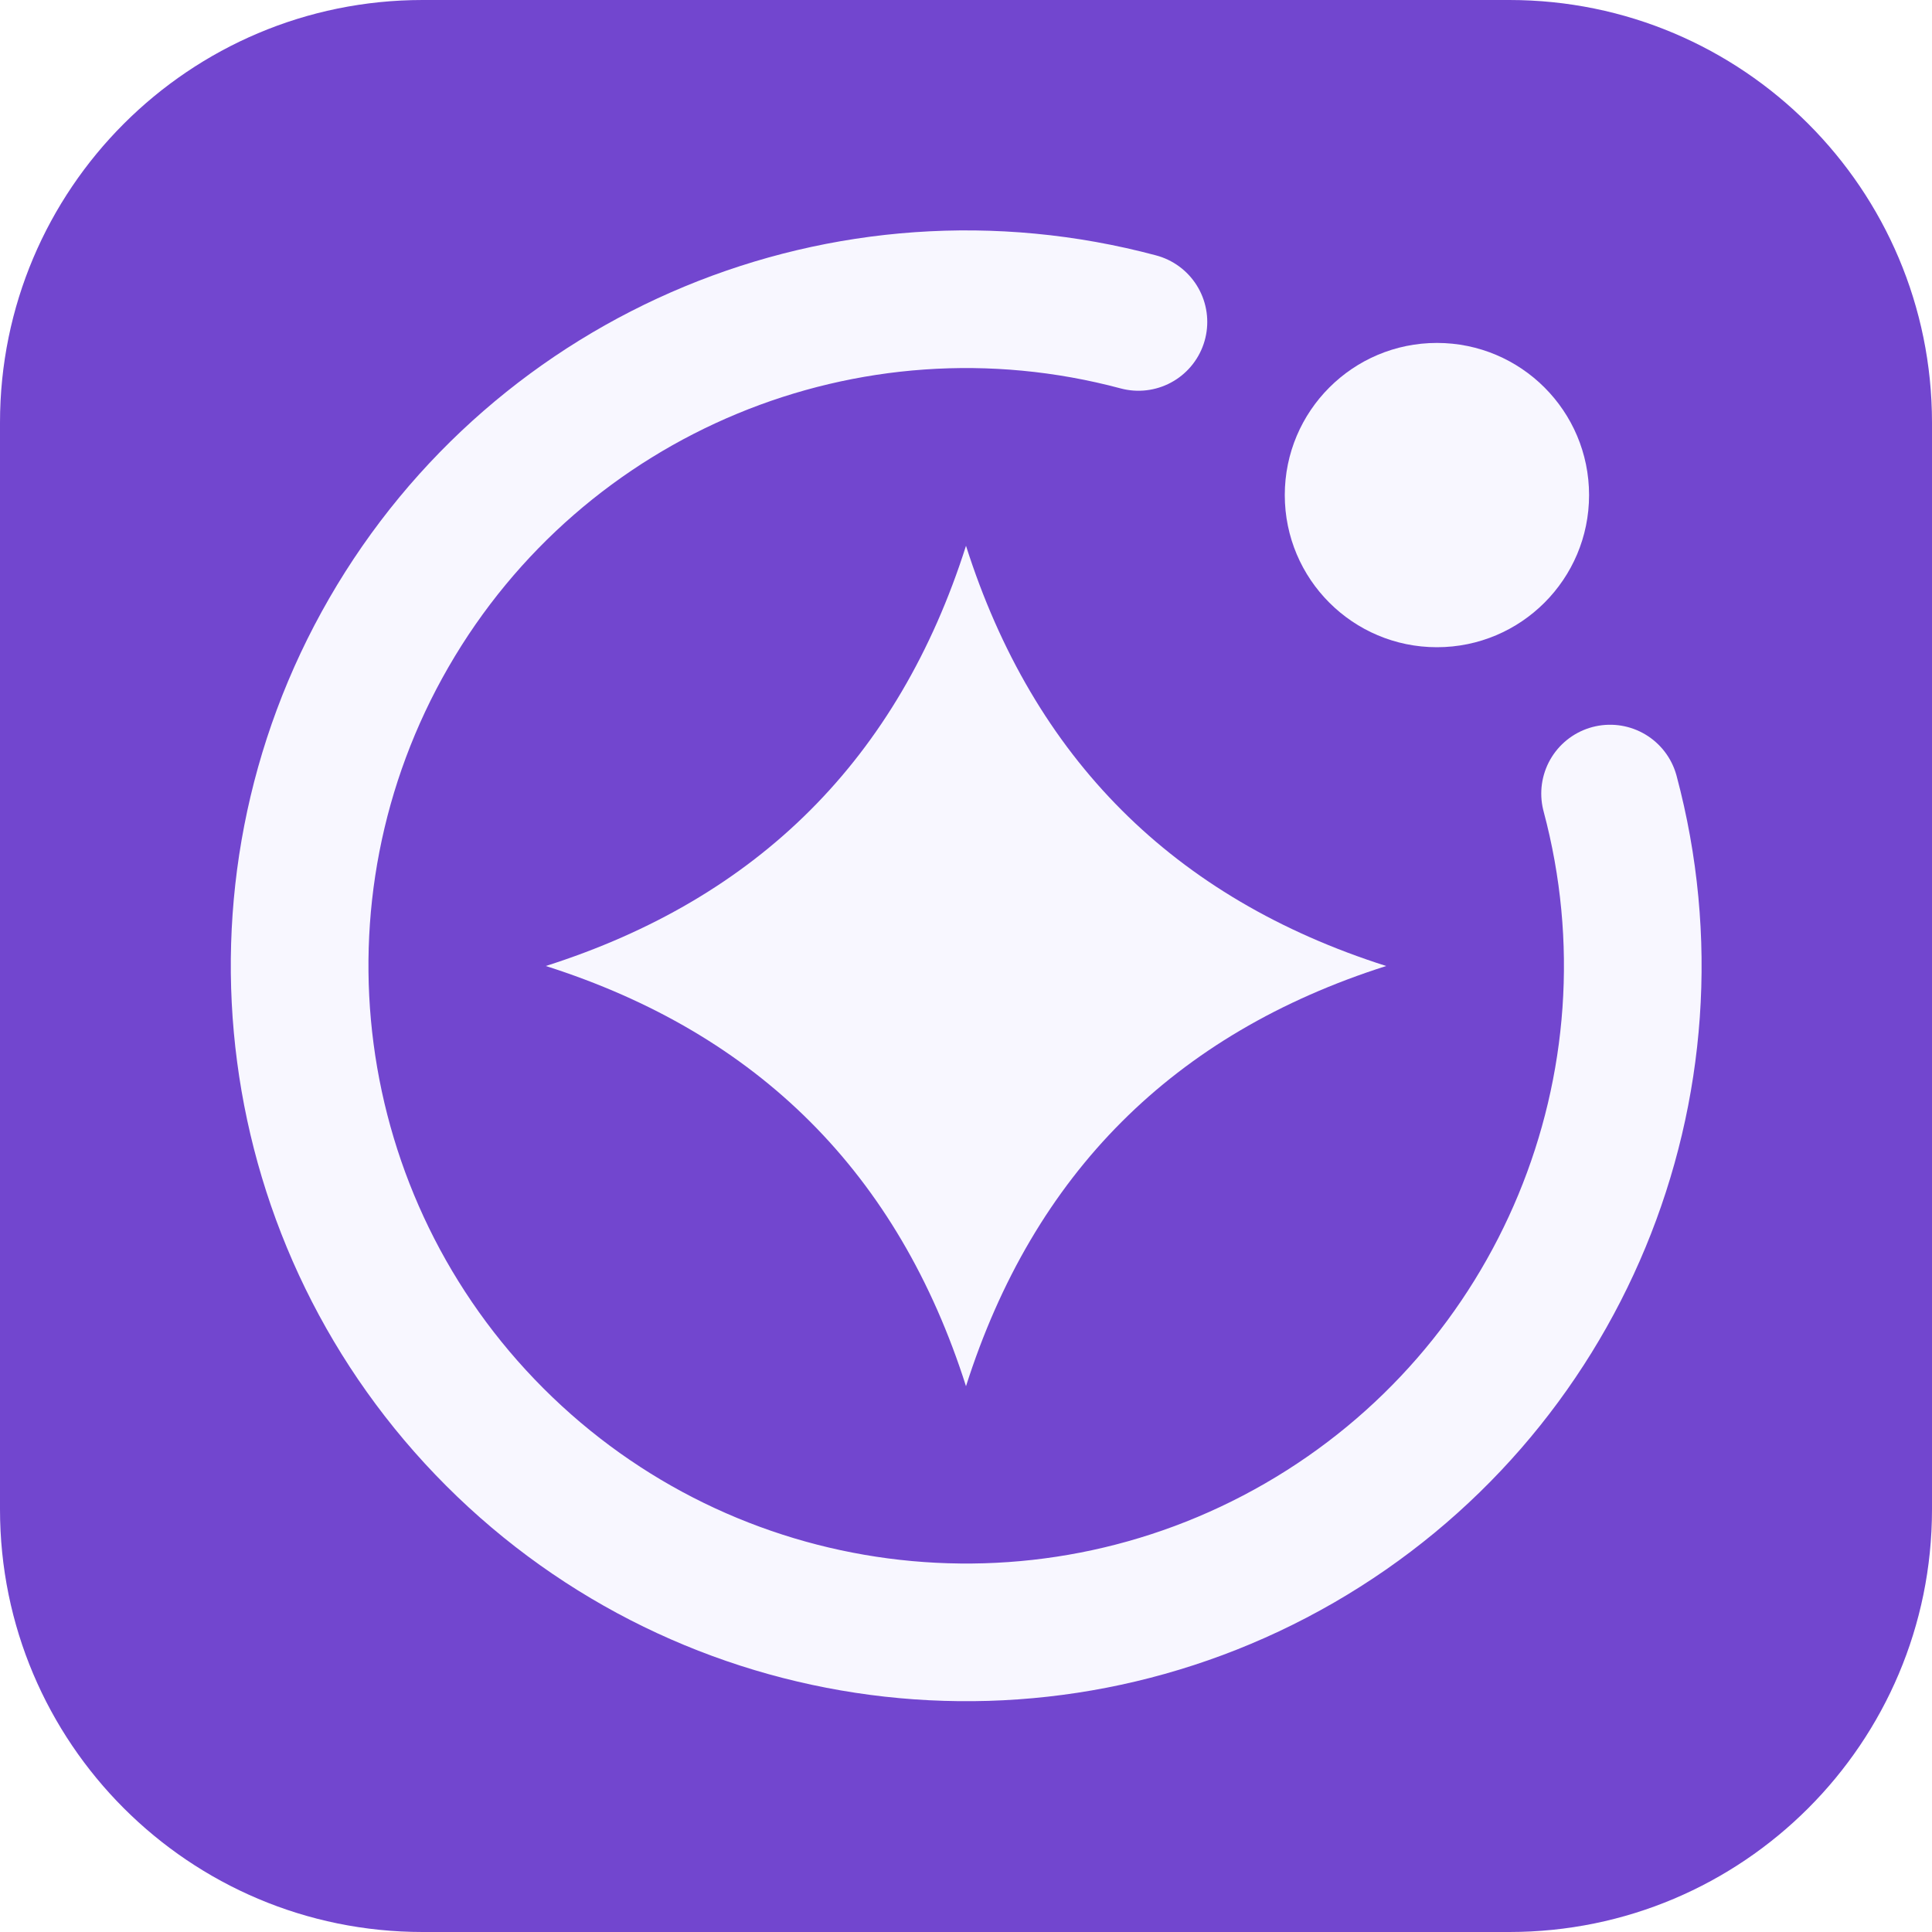
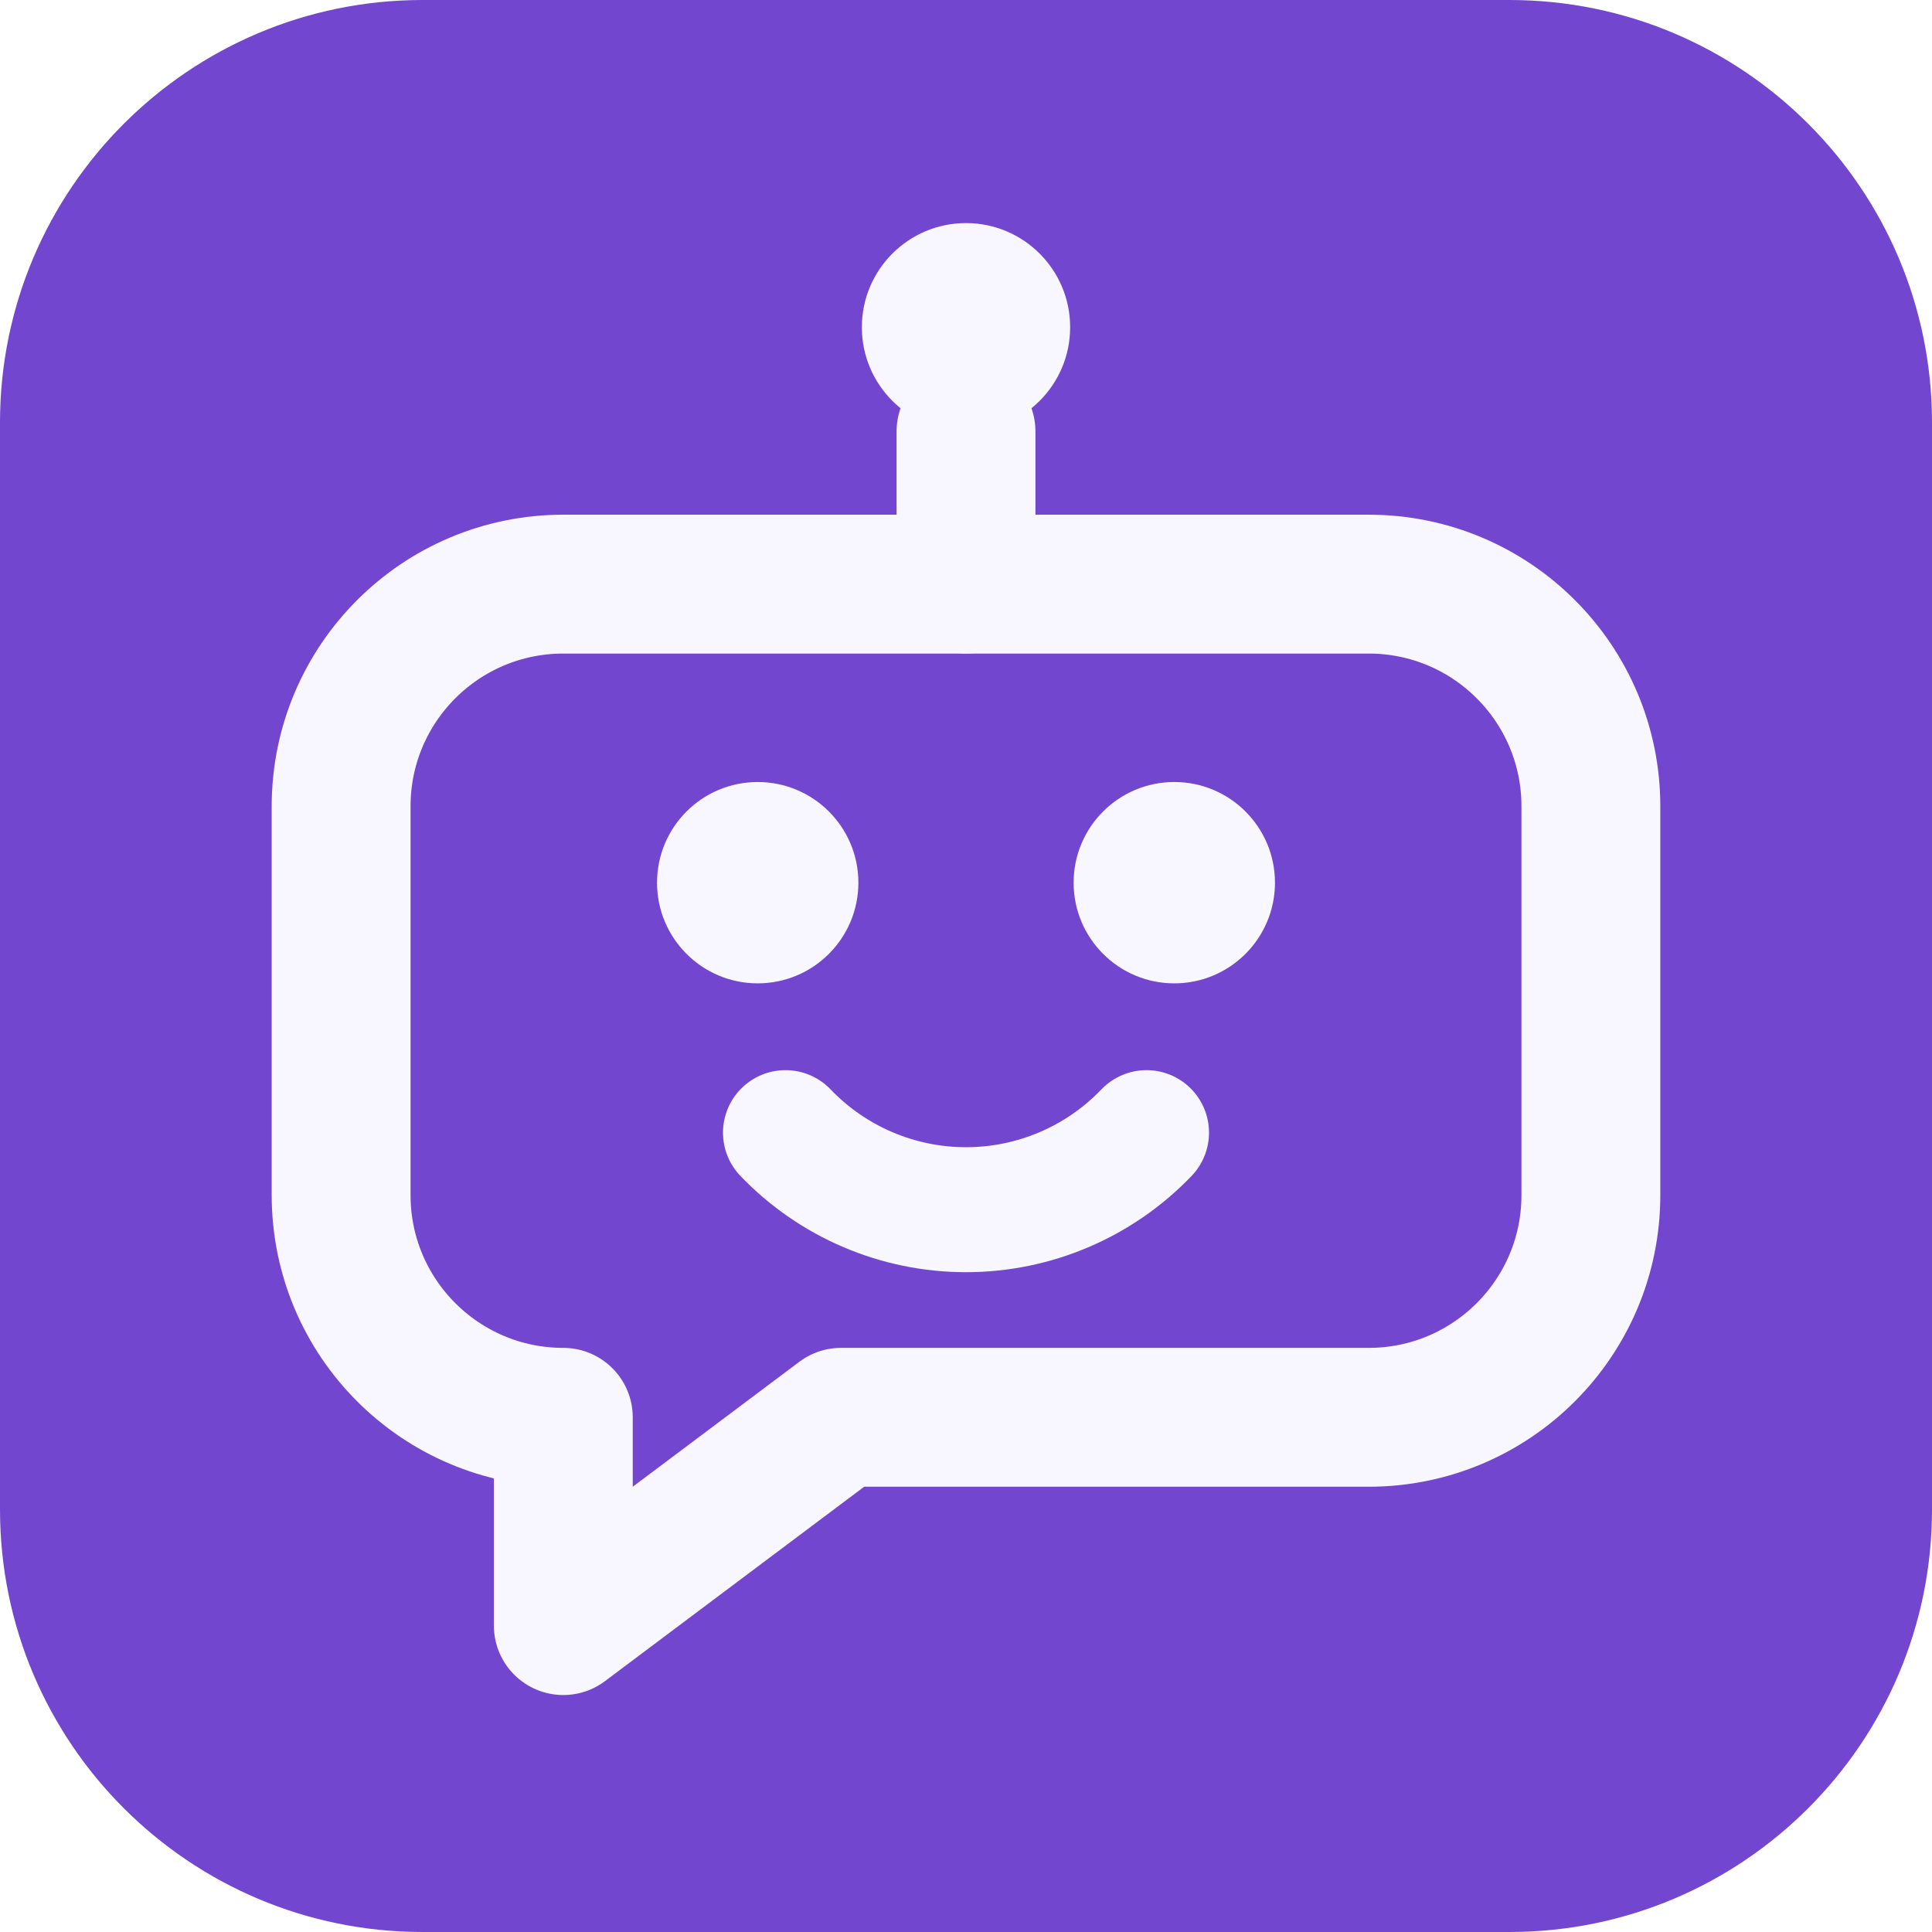
<svg xmlns="http://www.w3.org/2000/svg" viewBox="0 0 32 32">
  <rect width="32" height="32" rx="7" fill="#7246cf" />
-   <g transform="translate(1.6 1.6) scale(1.2)">
-     <path d="M20.89 9.62A9.2 9.2 0 1 1 14.38 3.11" fill="none" stroke="#f8f7ff" stroke-width="1.9" stroke-linecap="round" />
-     <circle cx="18.5" cy="5.5" r="2.1" fill="#f8f7ff" />
-     <path d="M12 6.2Q13.4 10.6 17.8 12Q13.4 13.4 12 17.8Q10.6 13.4 6.2 12Q10.6 10.6 12 6.2Z" fill="#f8f7ff" />
+   <g transform="translate(2.2 2.2) scale(1.15)" fill="none">
+     <circle cx="12" cy="2.8" r="1.5" fill="#f8f7ff" />
+     <path d="M12 4.3V6.5" stroke="#f8f7ff" stroke-width="2" stroke-linecap="round" />
+     <path d="M6.2 6.5h11.6A3.2 3.2 0 0 1 21 9.7v5.6a3.2 3.2 0 0 1-3.2 3.2h-7.6l-4 3v-3A3.2 3.2 0 0 1 3 15.3V9.7a3.2 3.2 0 0 1 3.2-3.2Z" stroke="#f8f7ff" stroke-width="2" stroke-linecap="round" stroke-linejoin="round" />
+     <circle cx="9" cy="10.8" r="1.45" fill="#f8f7ff" />
+     <circle cx="15" cy="10.8" r="1.45" fill="#f8f7ff" />
+     <path d="M9.4 14.4a3.6 3.6 0 0 0 5.2 0" stroke="#f8f7ff" stroke-width="1.8" stroke-linecap="round" />
  </g>
</svg>
